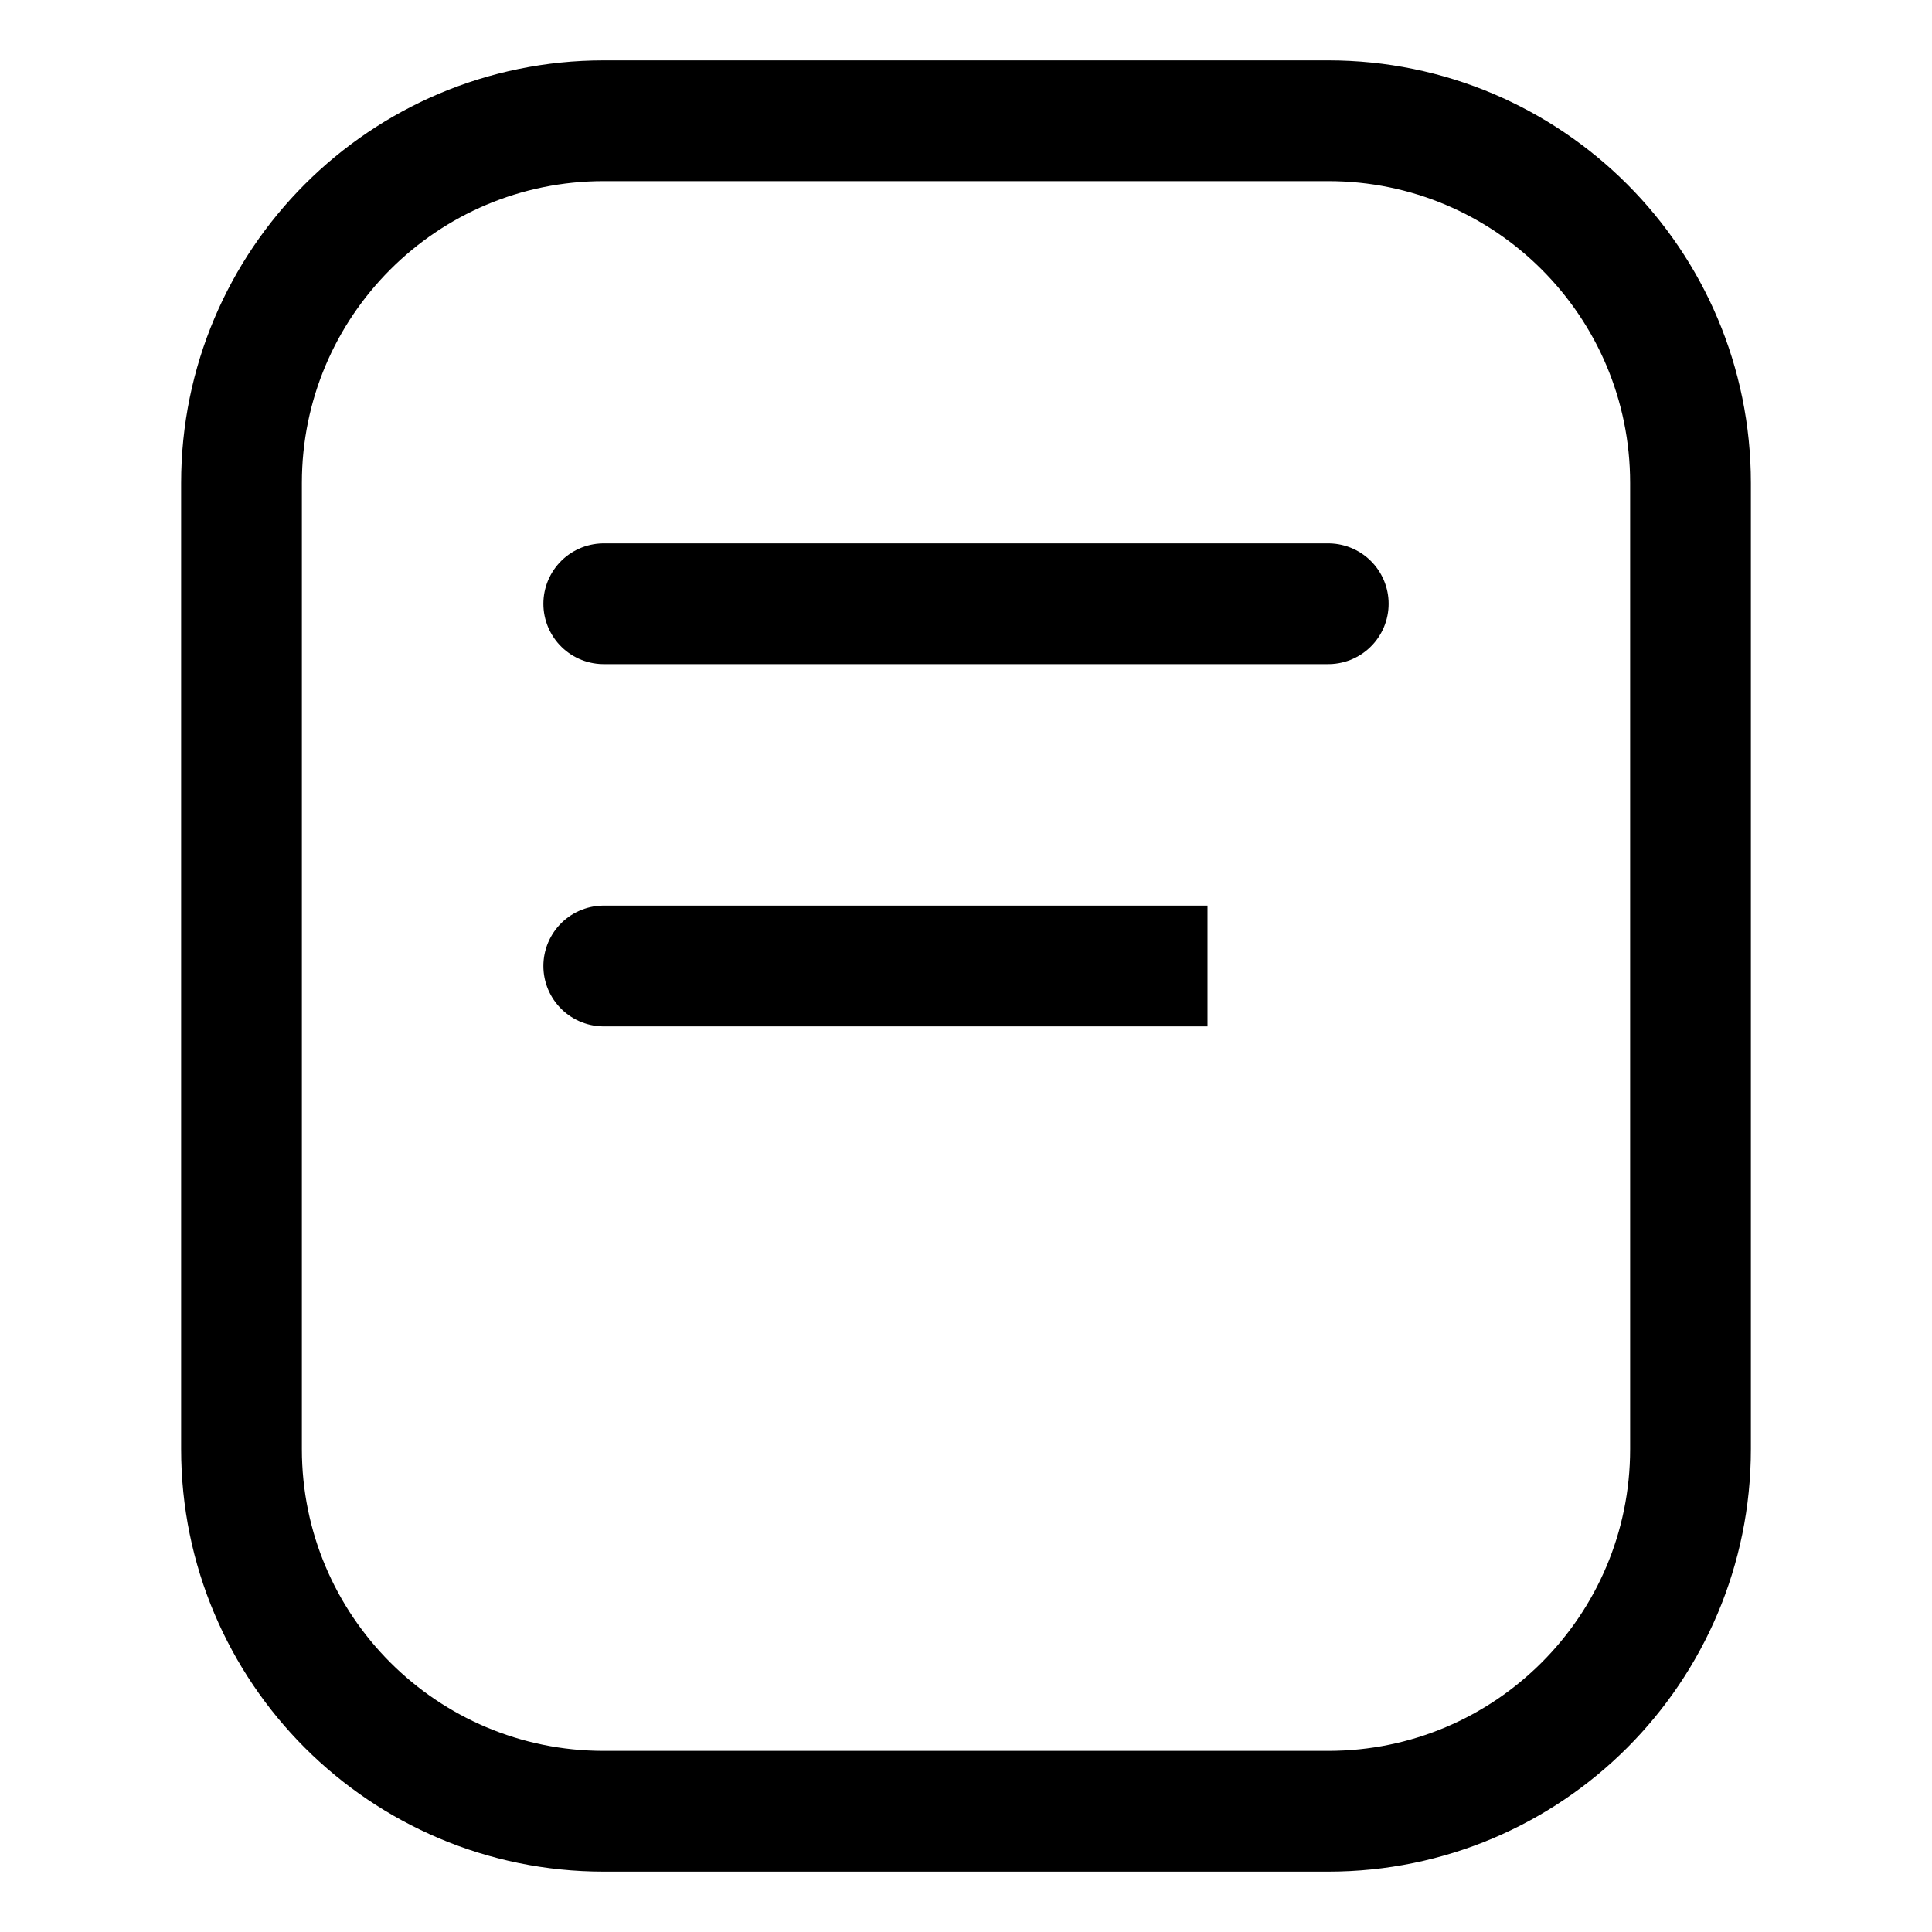
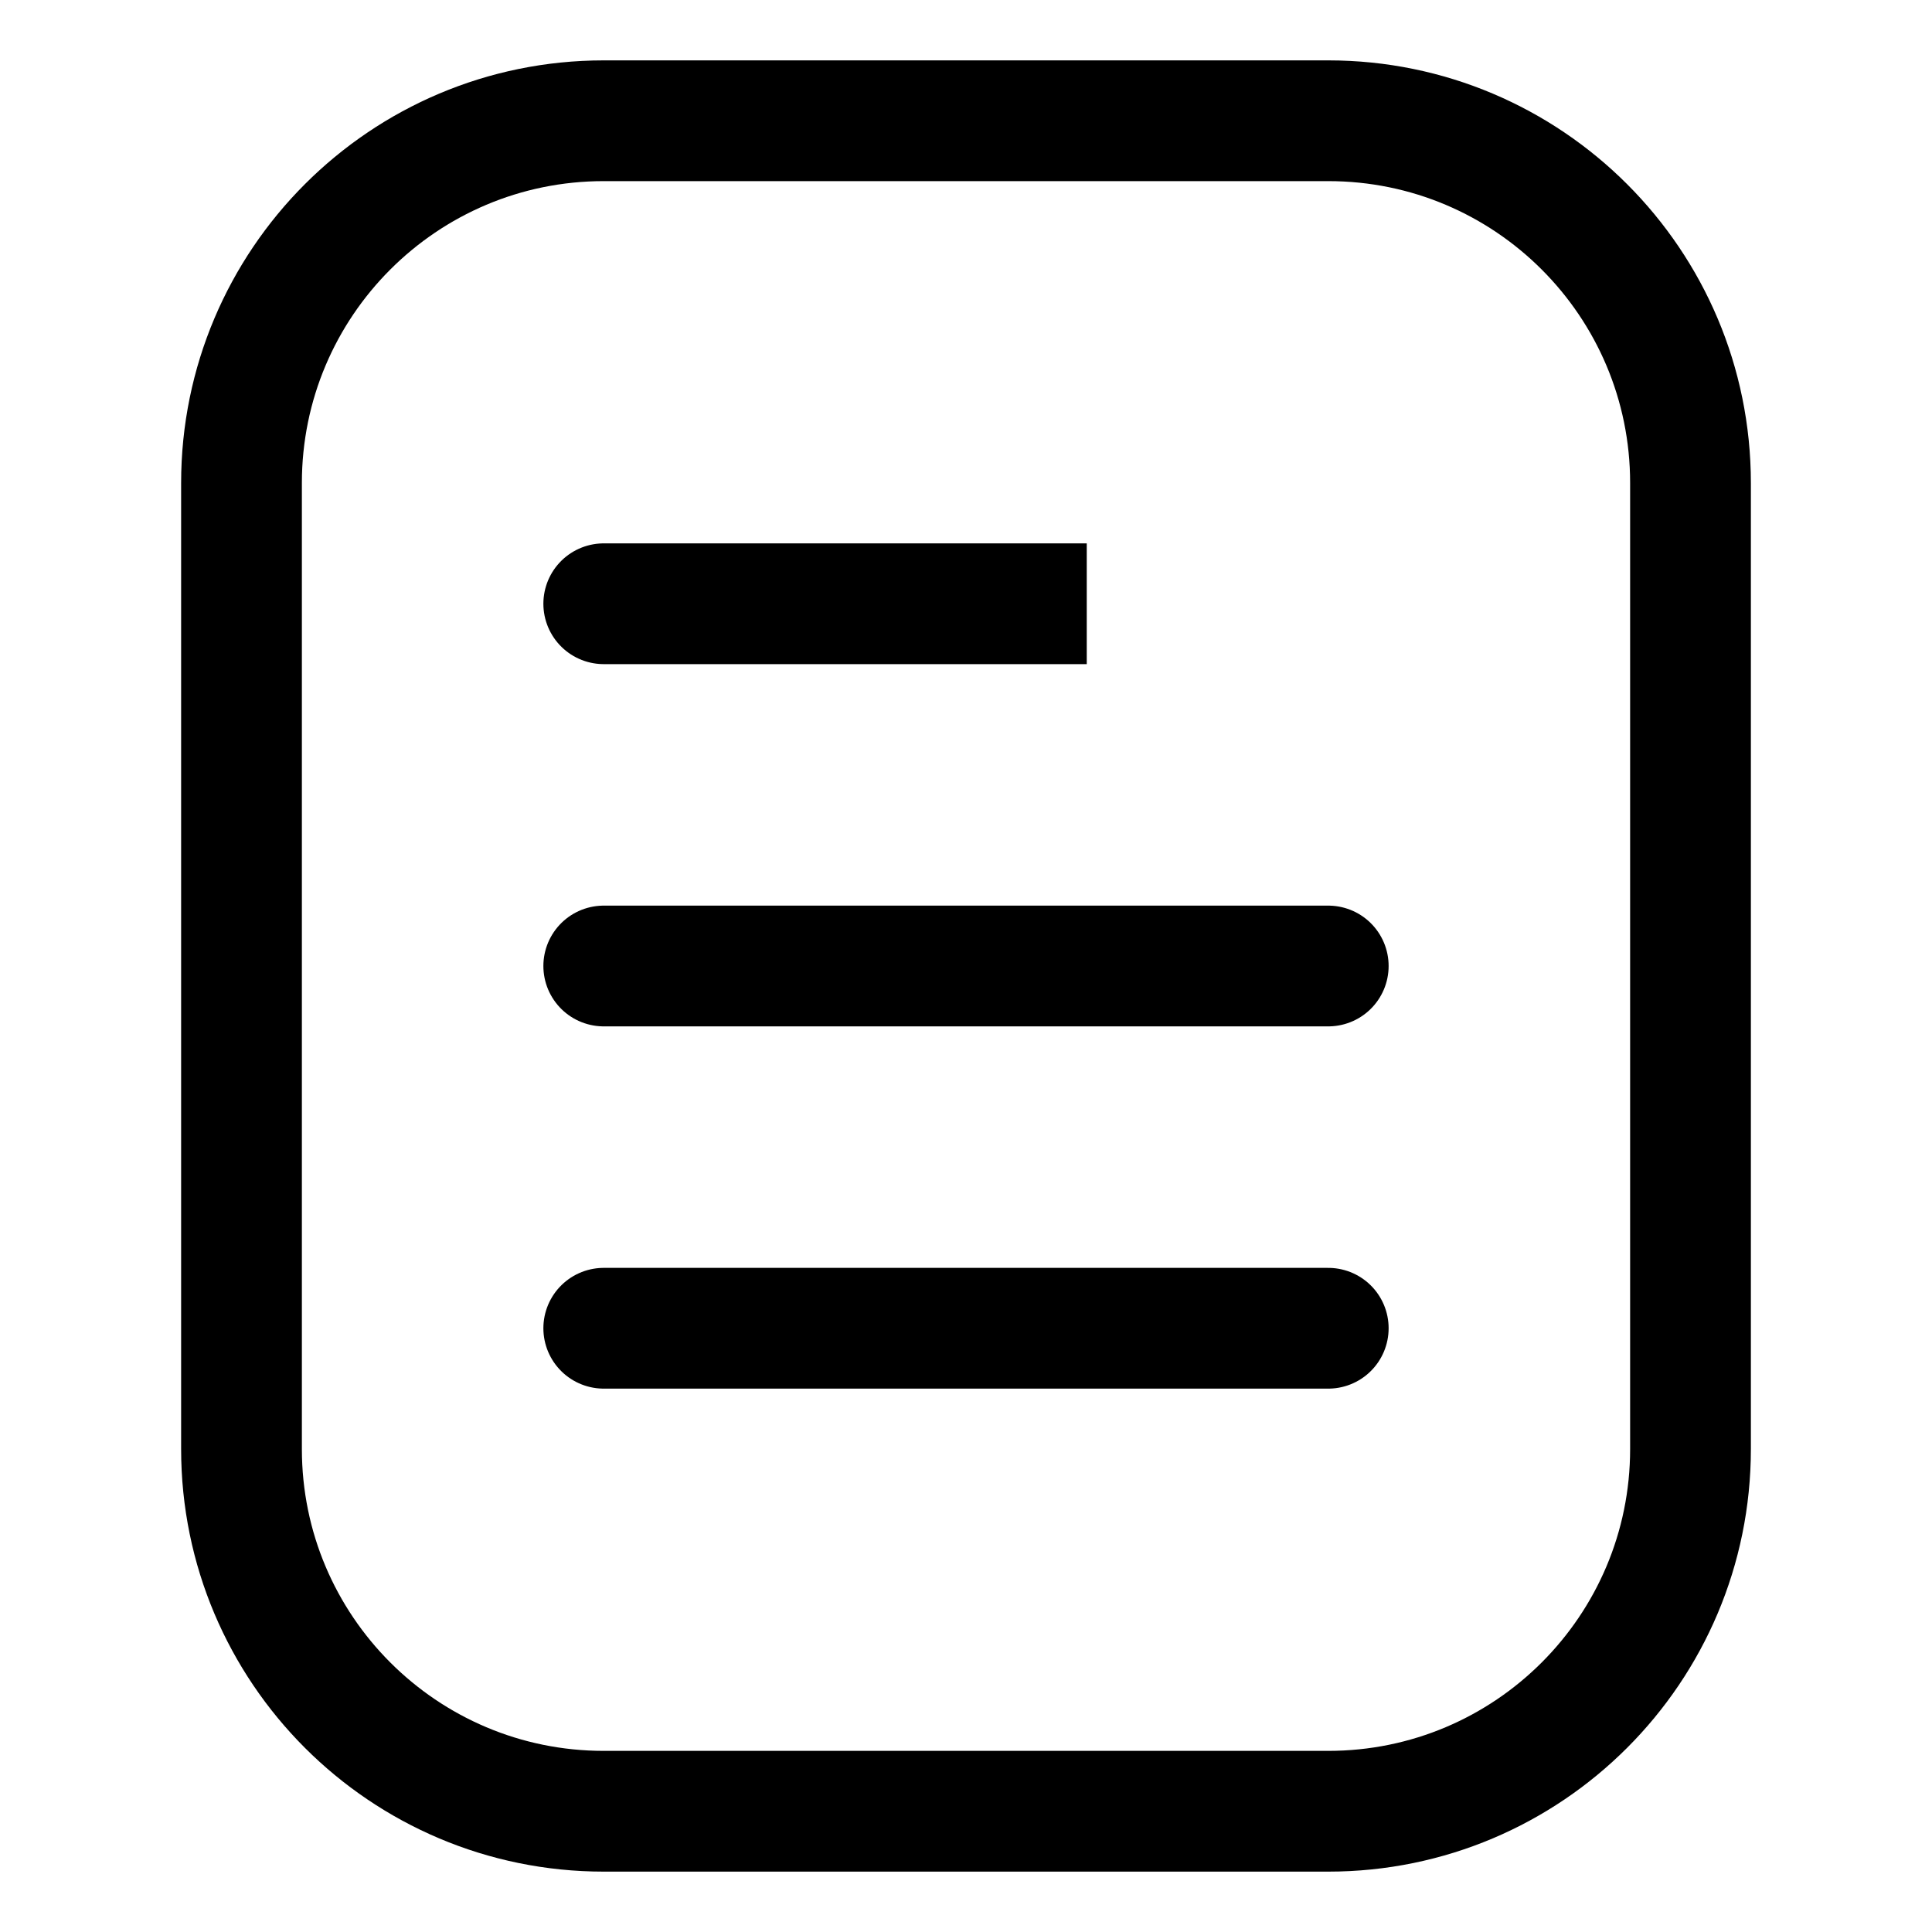
<svg xmlns="http://www.w3.org/2000/svg" viewBox="0 0 16 16" fill="none">
  <path d="M2 4C2 2.343 3.343 1 5 1H11C12.657 1 14 2.343 14 4V12C14 13.657 12.657 15 11 15H5C3.343 15 2 13.657 2 12V4Z" stroke="currentColor" stroke-linecap="round" />
-   <path d="M5 5H11M5 8H10H8" stroke="currentColor" stroke-linecap="round" />
+   <path d="M5 8H11M5 11H11" stroke="currentColor" stroke-linecap="round" />
+   <path d="M5 5H9H5" stroke="currentColor" stroke-linecap="round" />
</svg>
